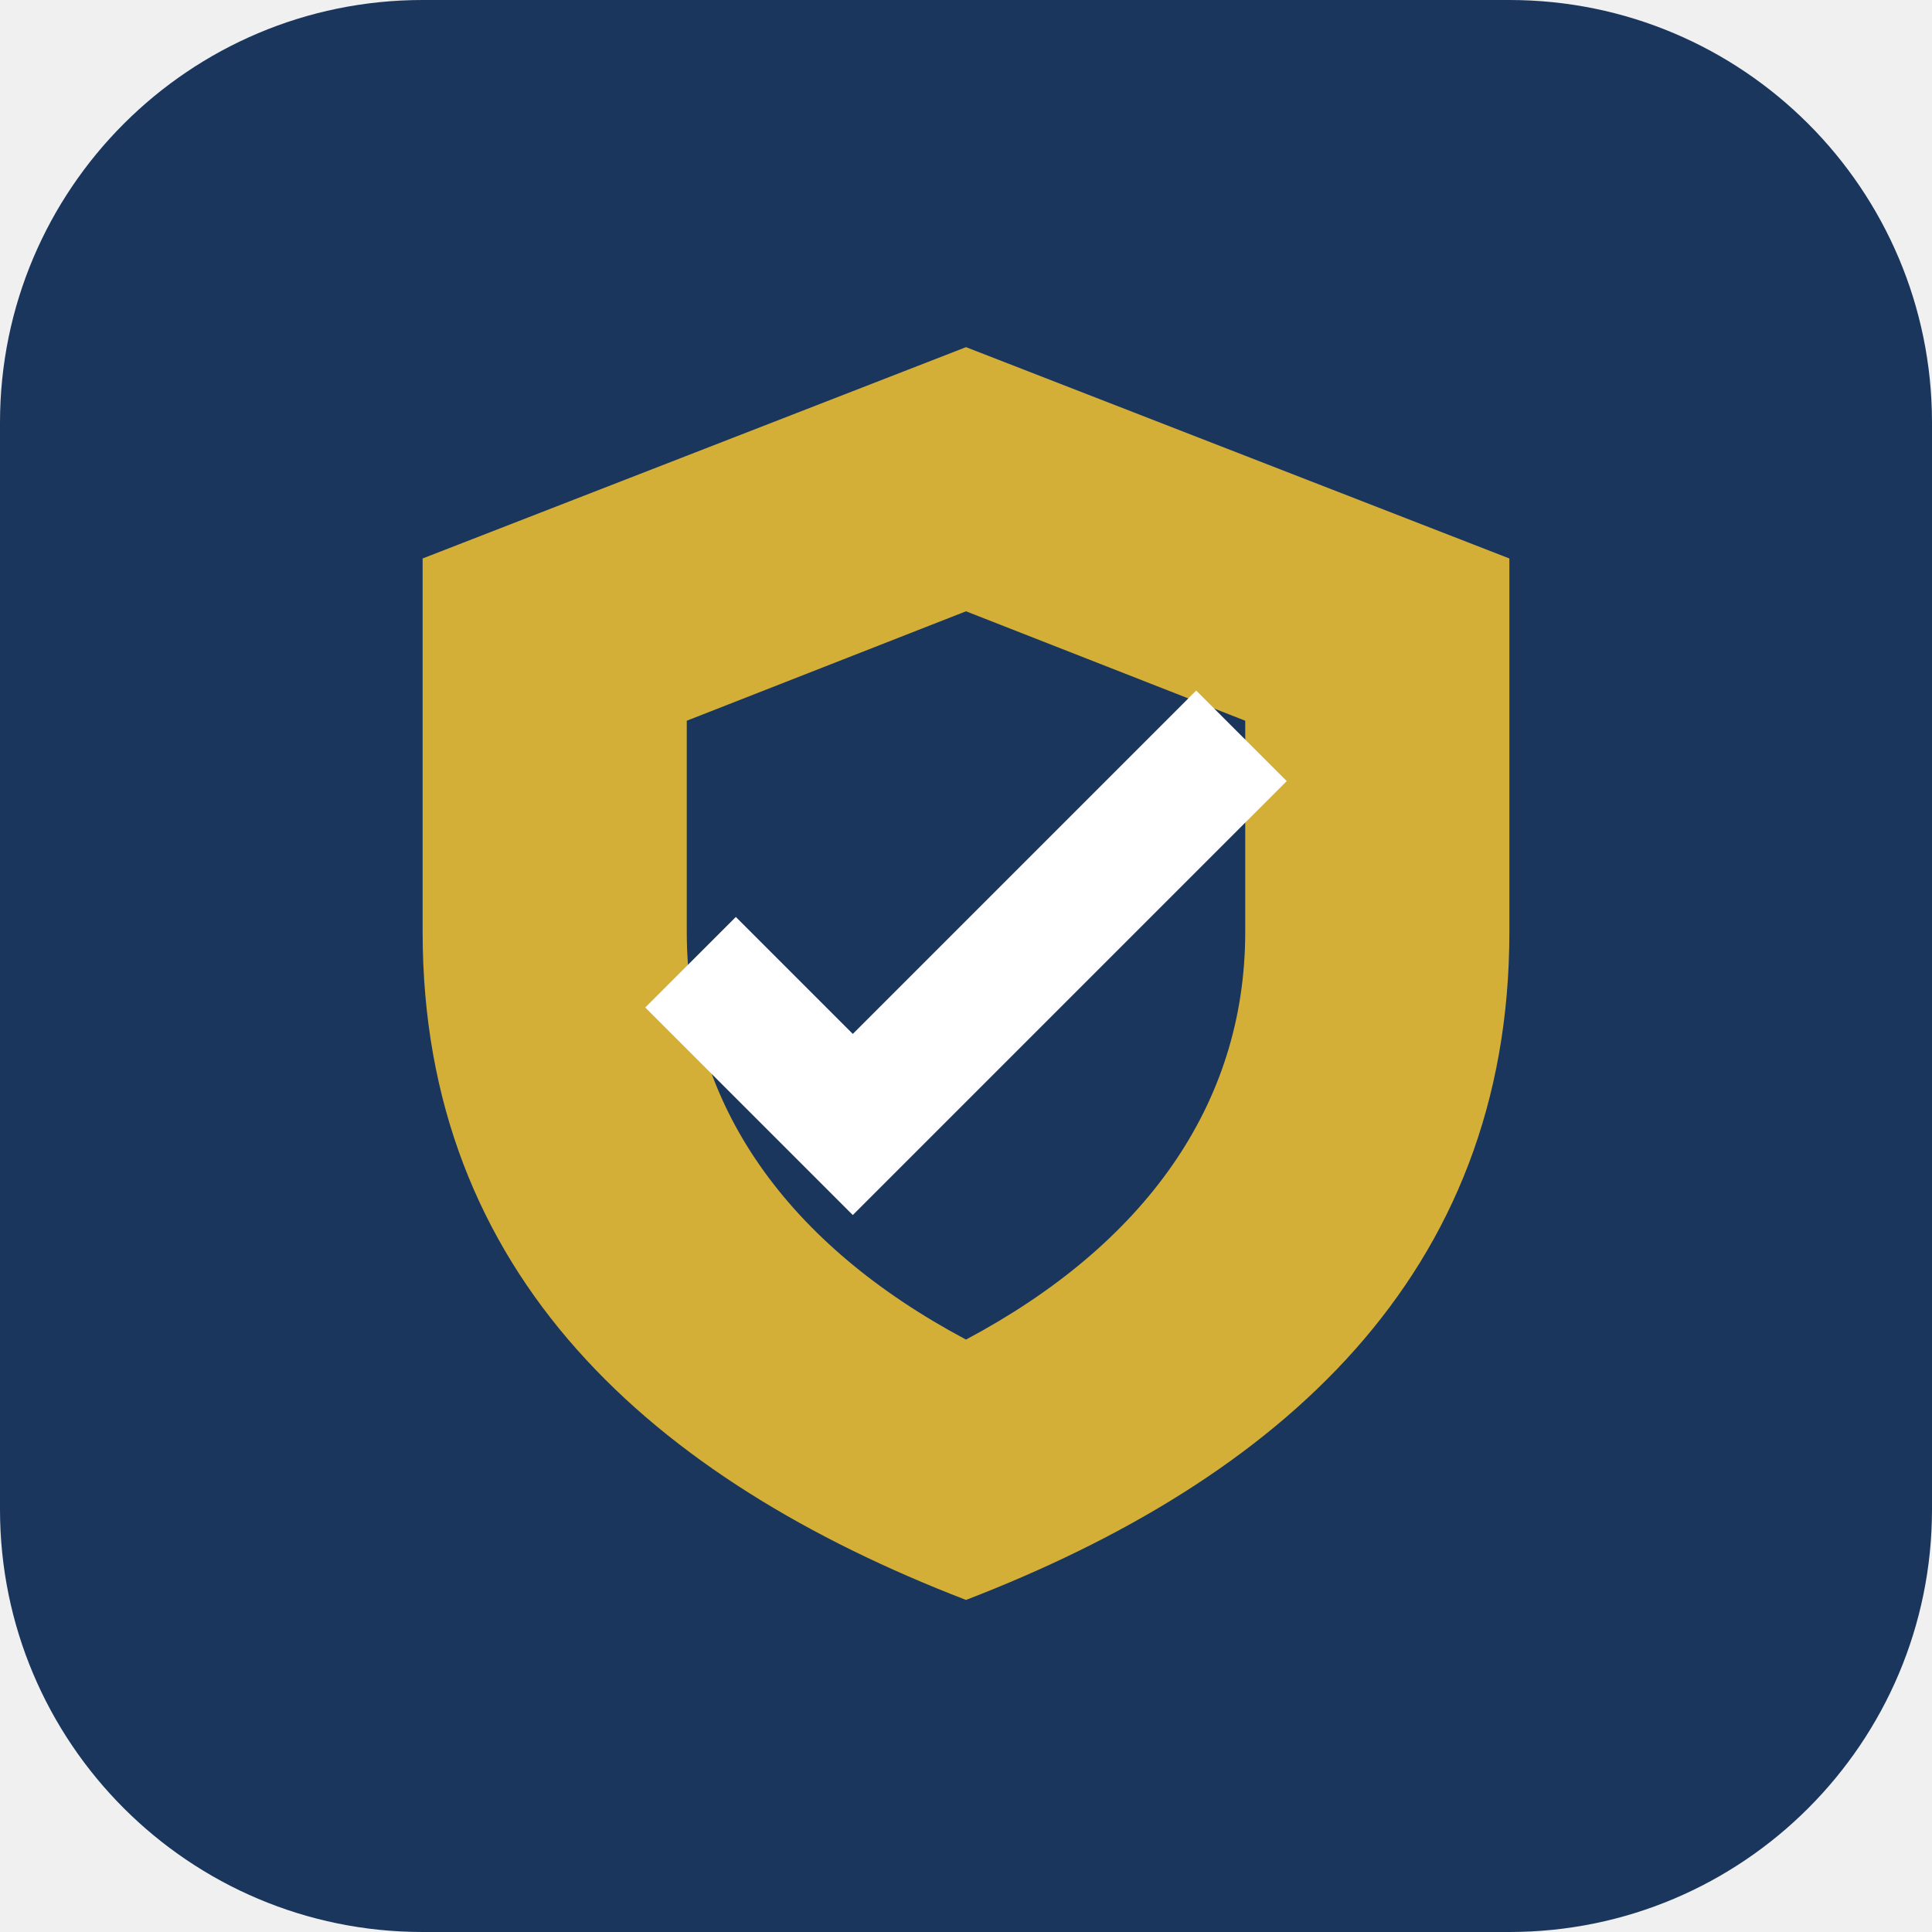
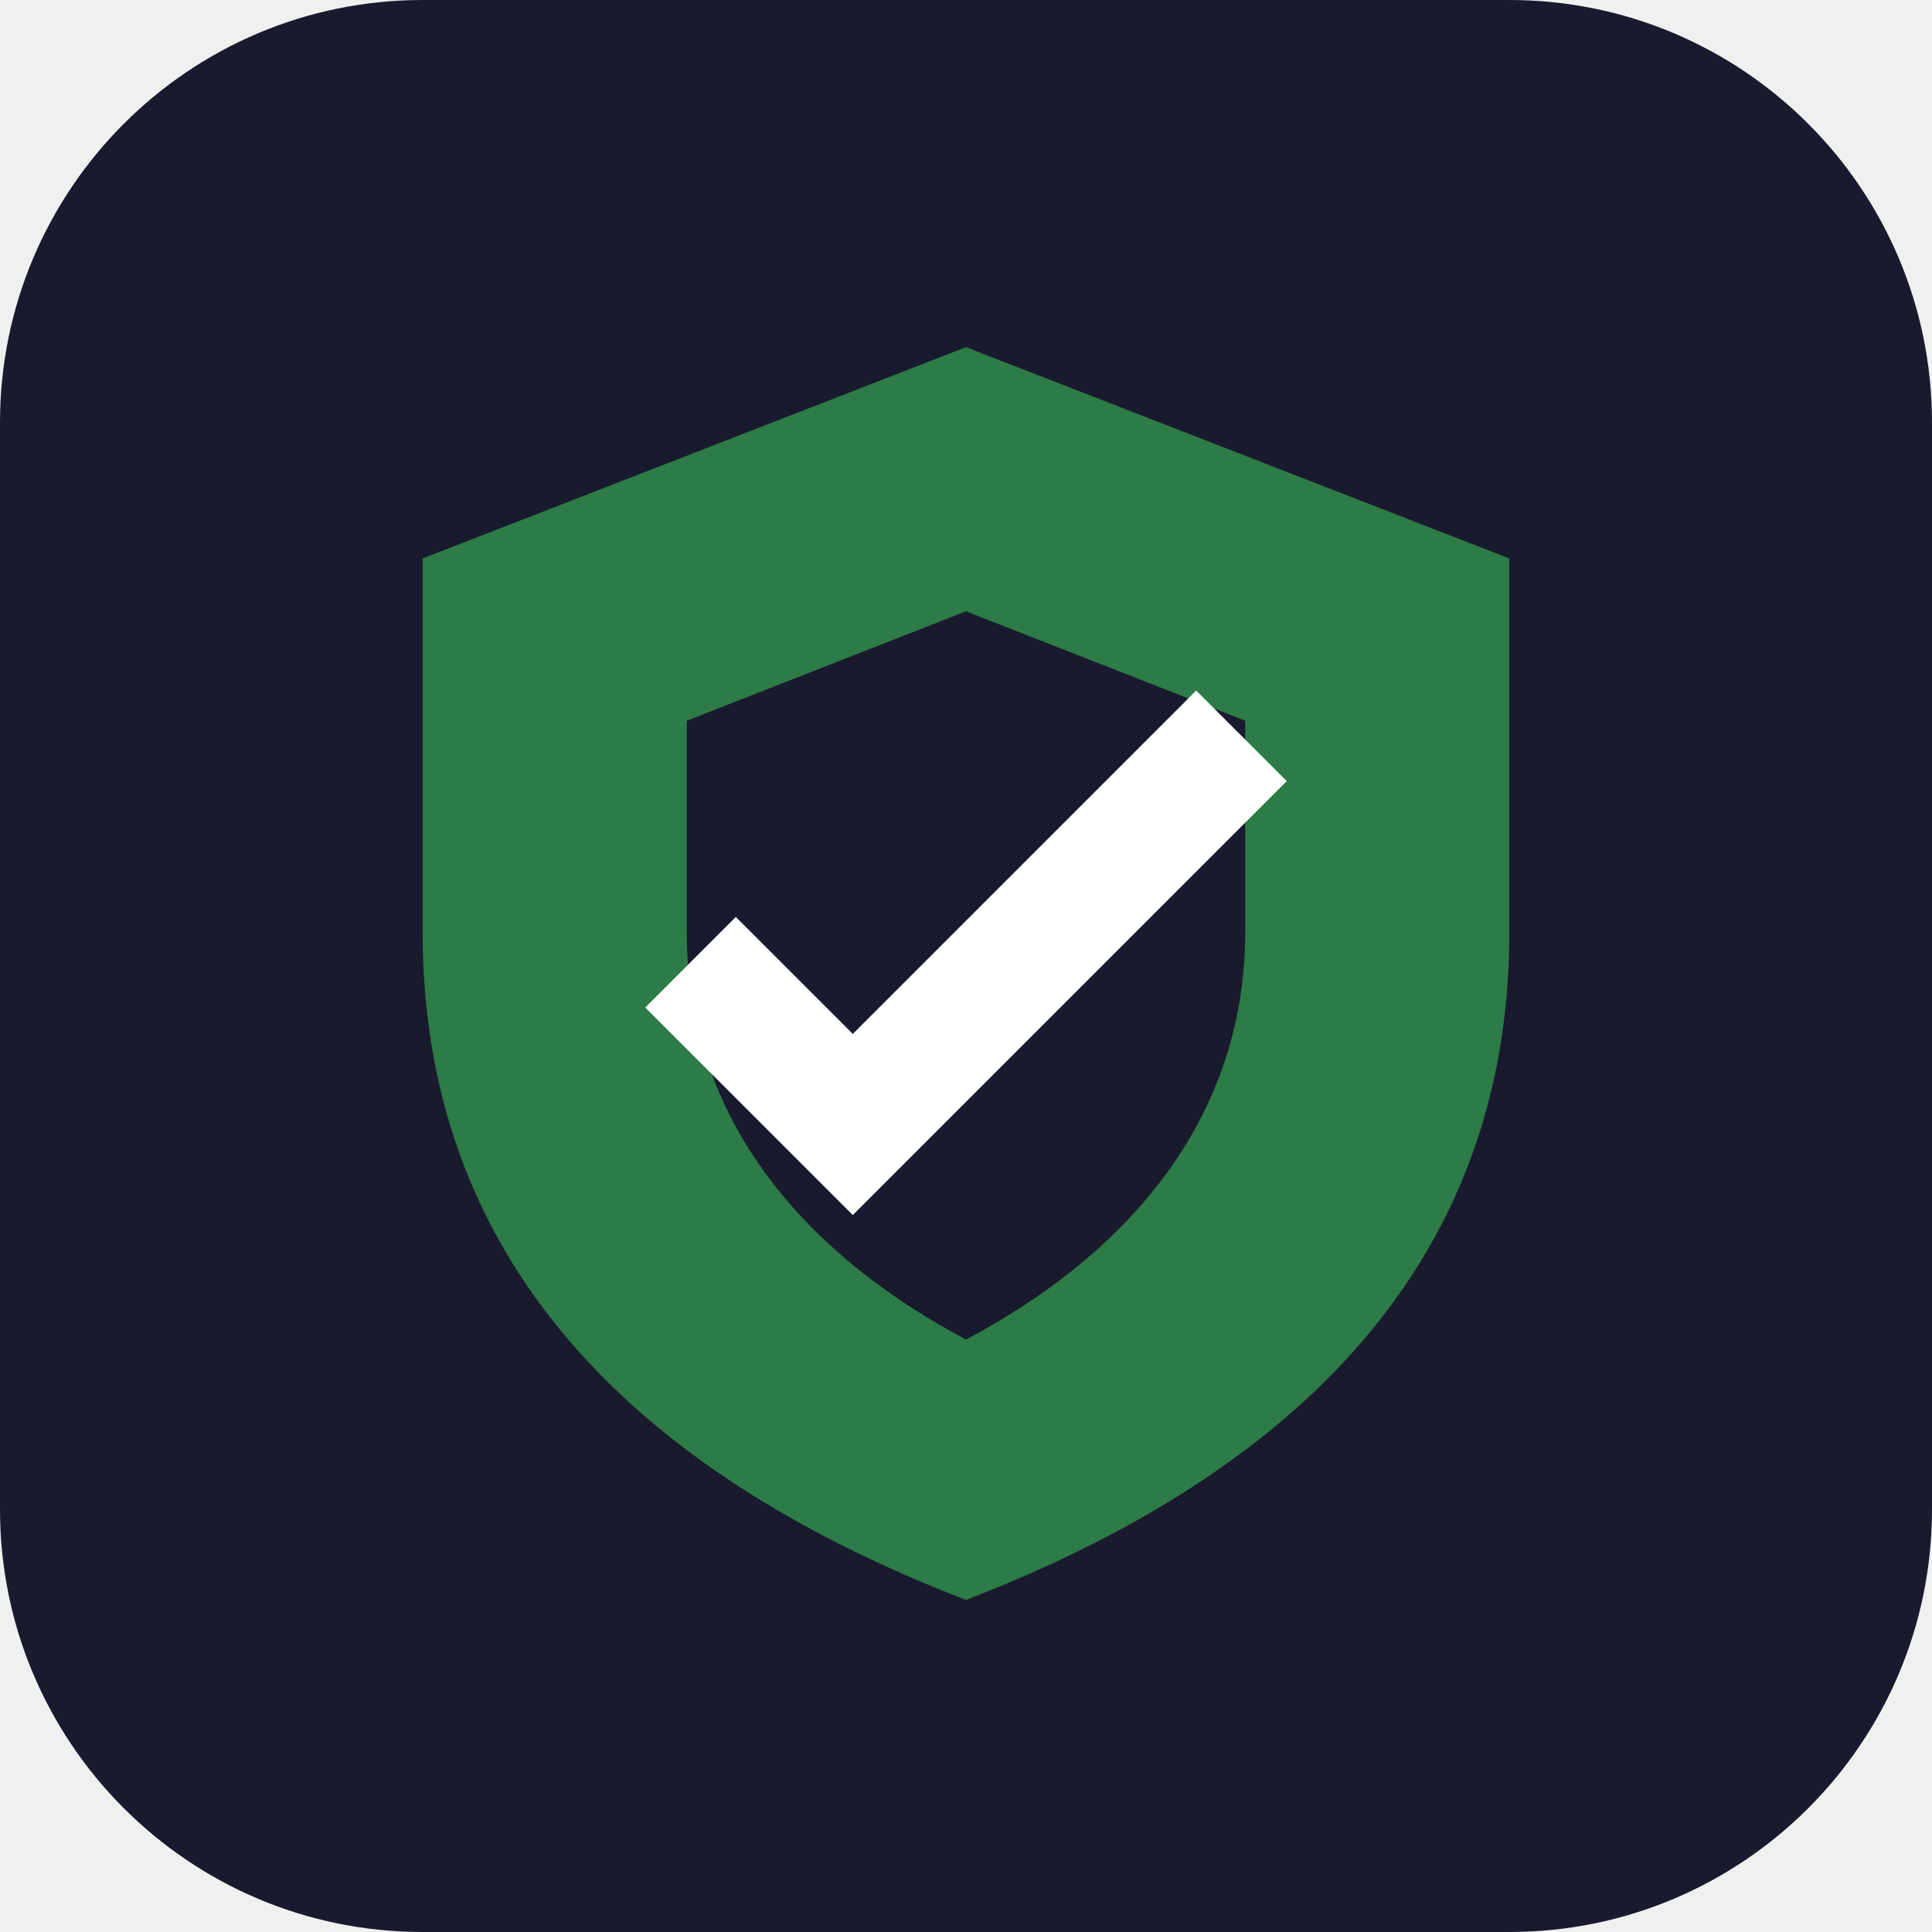
<svg xmlns="http://www.w3.org/2000/svg" viewBox="0 0 512 512">
-   <rect width="512" height="512" rx="112" fill="#1a365d" />
-   <path d="M256 92 112 148v99c0 91 61 145 144 177 83-32 144-86 144-177v-99L256 92Zm0 70 74 29v56c0 46-27 83-74 108-47-25-74-62-74-108v-56l74-29Z" fill="#d4af37" />
+   <rect width="512" height="512" rx="112" fill="#1a1a2e" />
+   <path d="M256 92 112 148v99c0 91 61 145 144 177 83-32 144-86 144-177v-99L256 92Zm0 70 74 29v56c0 46-27 83-74 108-47-25-74-62-74-108v-56l74-29Z" fill="#2d7b46" />
  <path d="M226 274l-31-31-24 24 55 55 115-115-24-24-91 91Z" fill="#fff" />
</svg>
